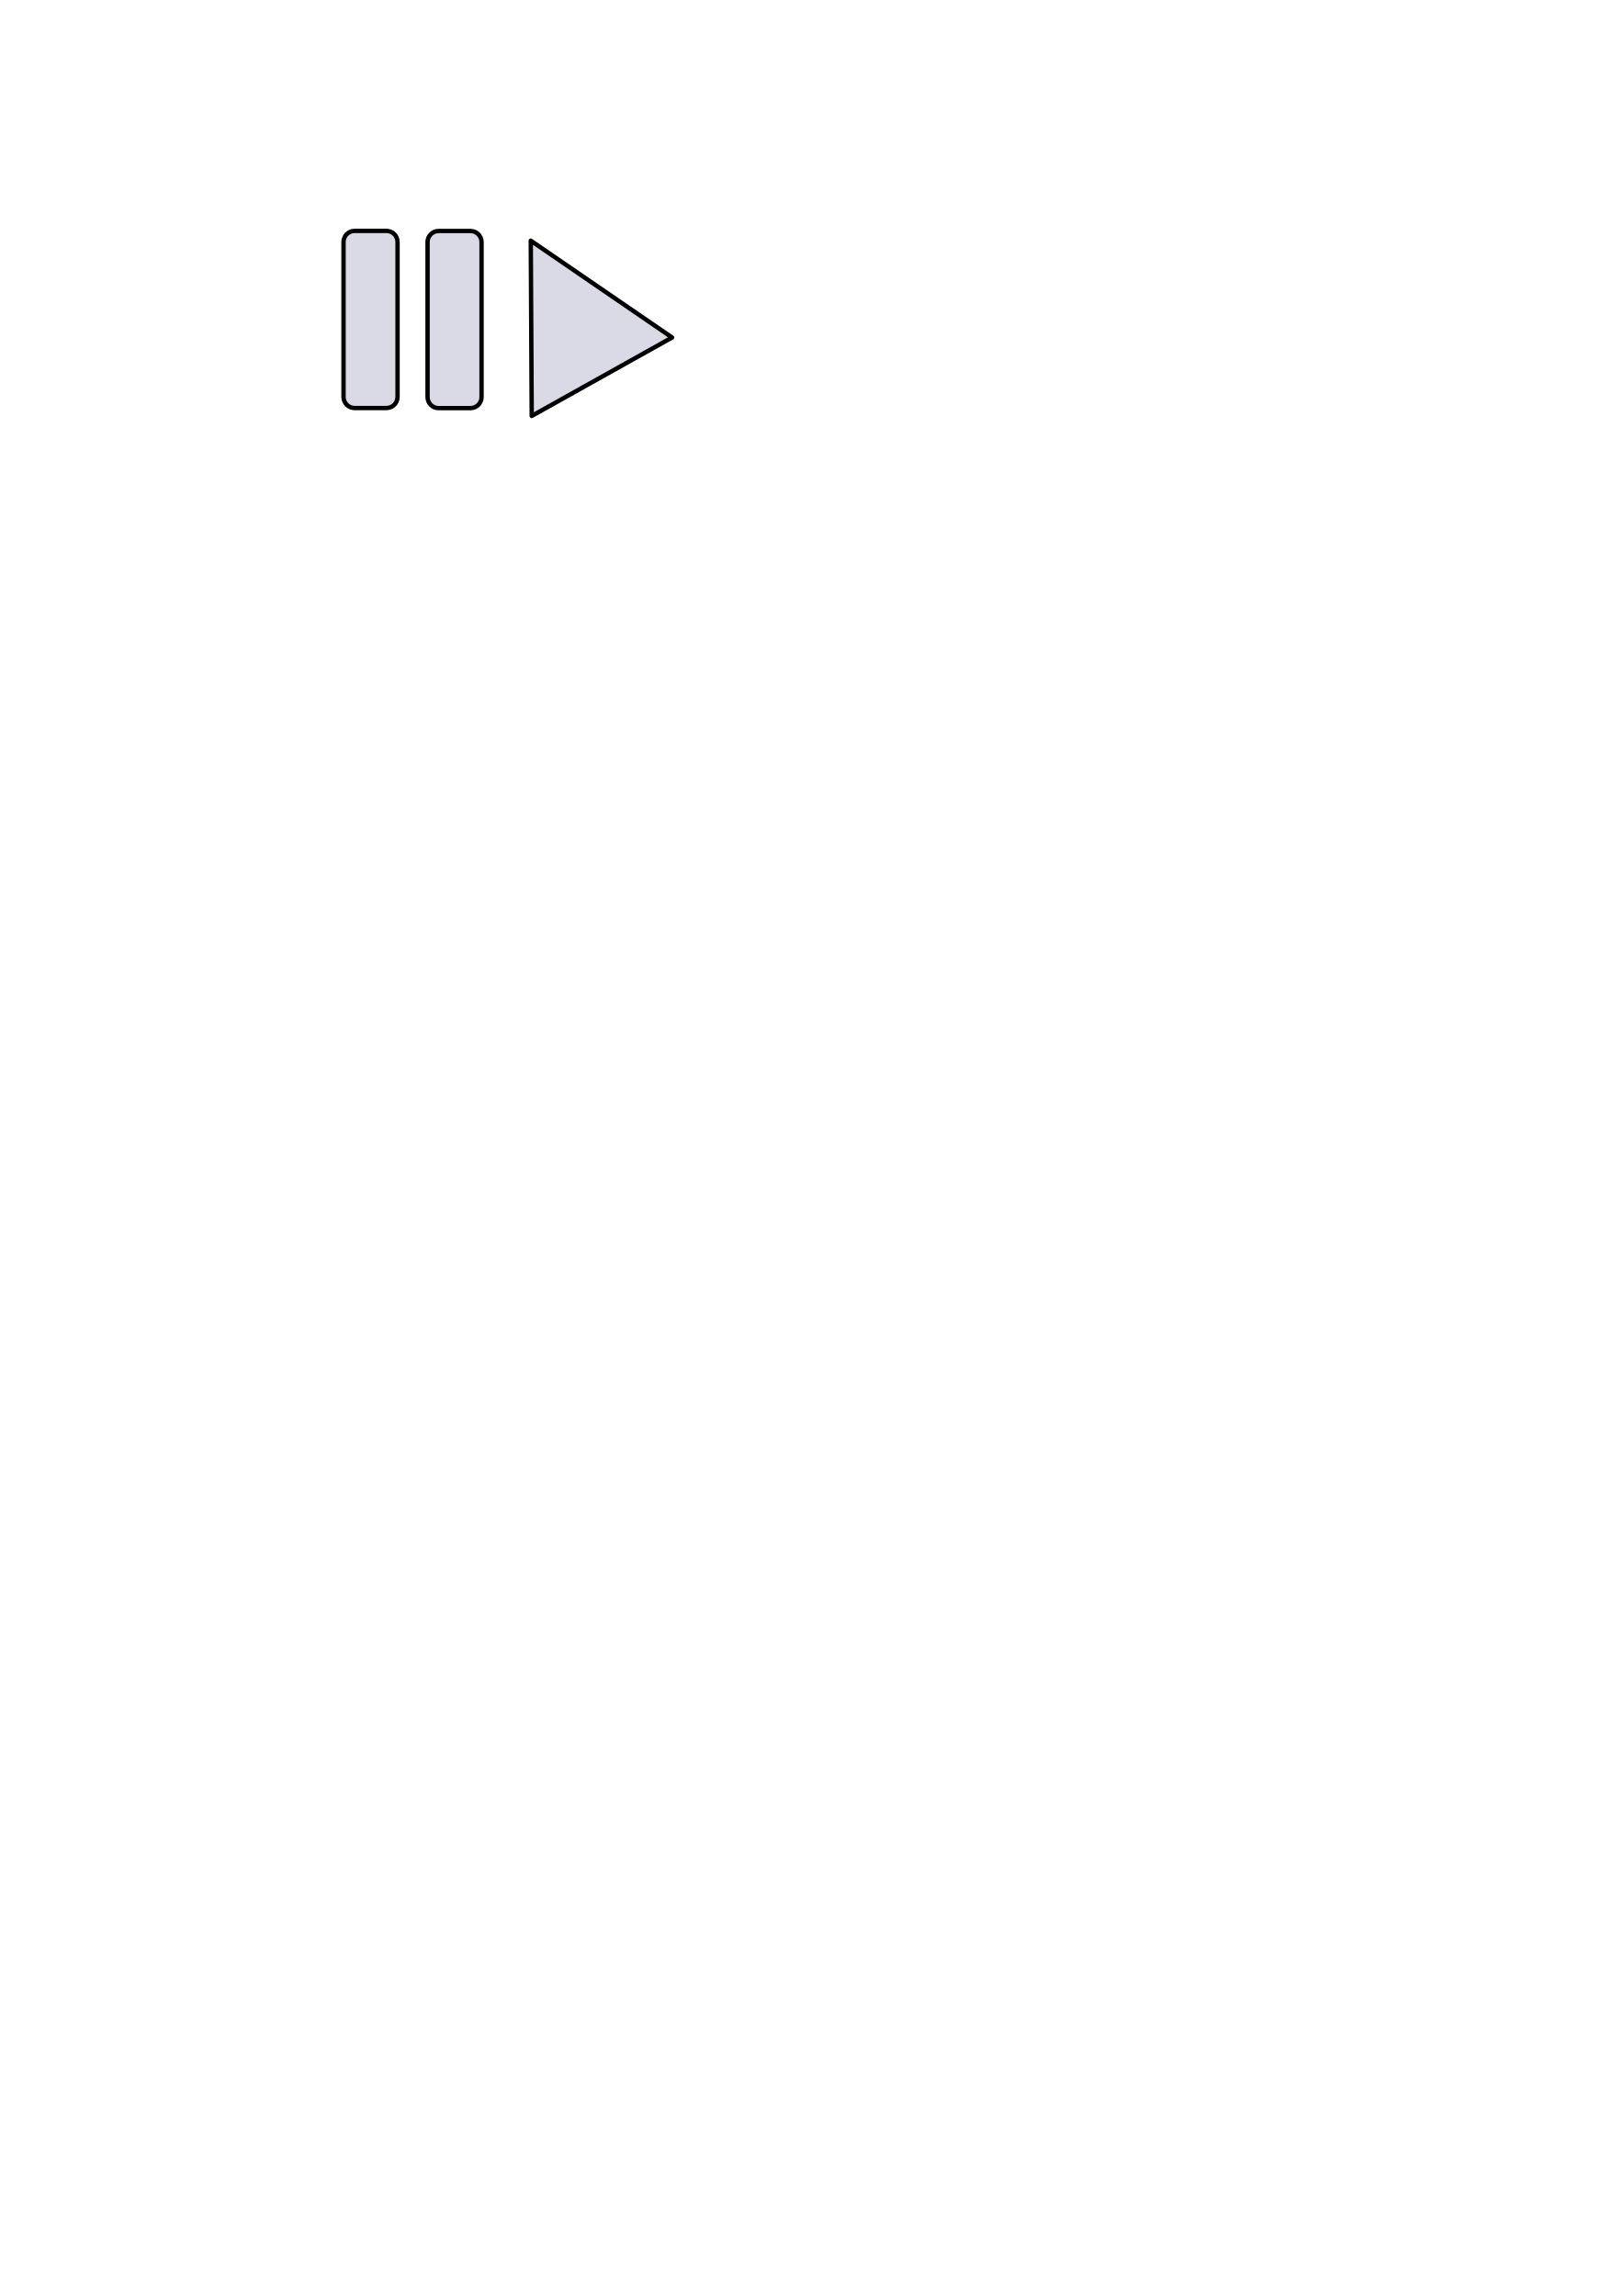
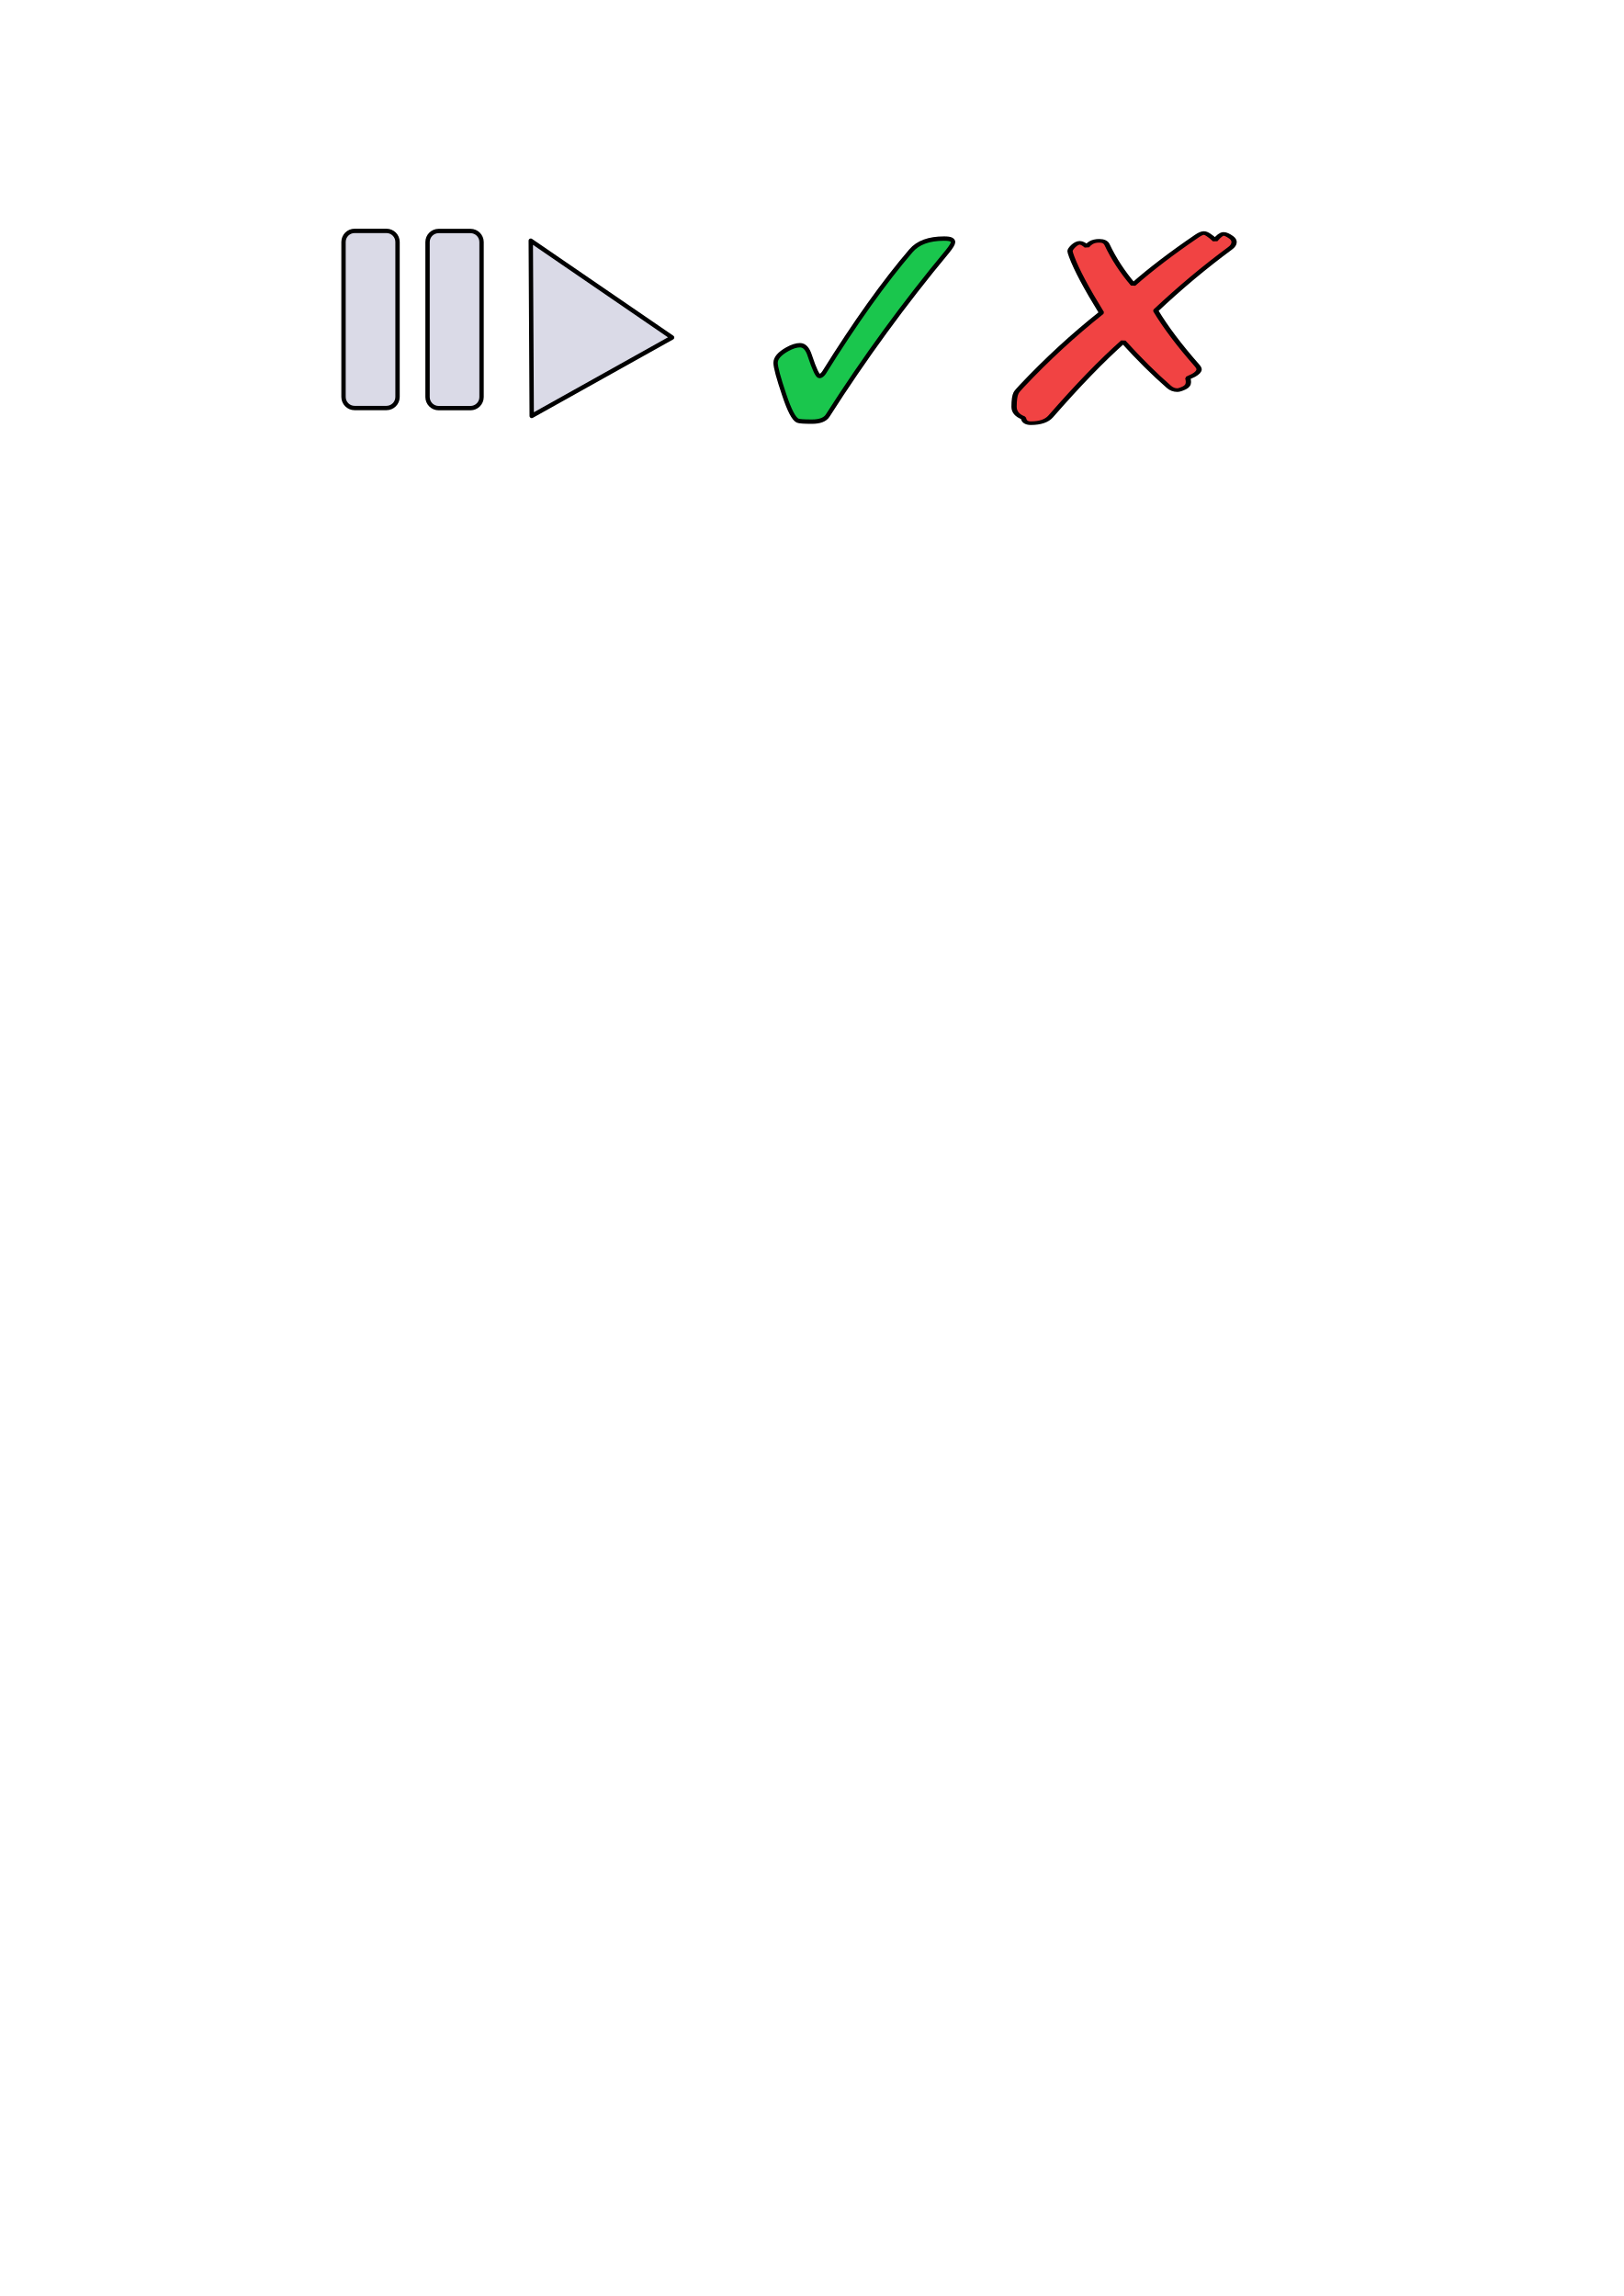
<svg xmlns="http://www.w3.org/2000/svg" width="210mm" height="297mm" viewBox="0 0 744.094 1052.362" id="svg2" version="1.1">
  <defs id="defs4" />
  <g id="layer1">
    <g id="g4175">
      <rect ry="5.075" y="105.828" x="157.426" height="81.188" width="24.752" id="rect3336" style="fill:#dadae7;fill-opacity:1;fill-rule:evenodd;stroke:#000000;stroke-width:2;stroke-linecap:round;stroke-linejoin:round;stroke-miterlimit:4;stroke-dasharray:none;stroke-opacity:1" />
      <rect ry="5.075" y="105.875" x="195.931" height="81.188" width="24.752" id="rect3336-3" style="fill:#dadae7;fill-opacity:1;fill-rule:evenodd;stroke:#000000;stroke-width:2;stroke-linecap:round;stroke-linejoin:round;stroke-miterlimit:4;stroke-dasharray:none;stroke-opacity:1" />
    </g>
    <path style="fill:#dadae7;fill-opacity:1;fill-rule:evenodd;stroke:#000000;stroke-width:2;stroke-linecap:round;stroke-linejoin:round;stroke-miterlimit:4;stroke-dasharray:none;stroke-opacity:1" d="m 243.238,110.315 64.762,44.381 -64.333,35.952 z" id="path4173" />
+     <text xml:space="preserve" style="font-style:normal;font-weight:normal;font-size:157.258px;line-height:125%;font-family:sans-serif;letter-spacing:0px;word-spacing:0px;fill:#1ac64d;fill-opacity:1;stroke:#000000;stroke-width:2;stroke-linecap:butt;stroke-linejoin:round;stroke-opacity:1;stroke-miterlimit:4;stroke-dasharray:none;" x="332.059" y="208.348" id="text4145" transform="scale(0.9994167,1.000584)">
+       <tspan id="tspan4147" x="332.059" y="208.348">✓</tspan>
+     </text>
+     <text xml:space="preserve" style="font-style:normal;font-weight:normal;font-size:142.546px;line-height:125%;font-family:sans-serif;letter-spacing:0px;word-spacing:0px;fill:#f14343;fill-opacity:1;stroke:#000000;stroke-width:2;stroke-linecap:butt;stroke-linejoin:bevel;stroke-opacity:1;stroke-miterlimit:4;stroke-dasharray:none;" x="366.528" y="233.905" id="text4149" transform="scale(1.212379,0.8248249)">
+       <tspan id="tspan4151" x="366.528" y="233.905">✗</tspan>
+     </text>
  </g>
</svg>
